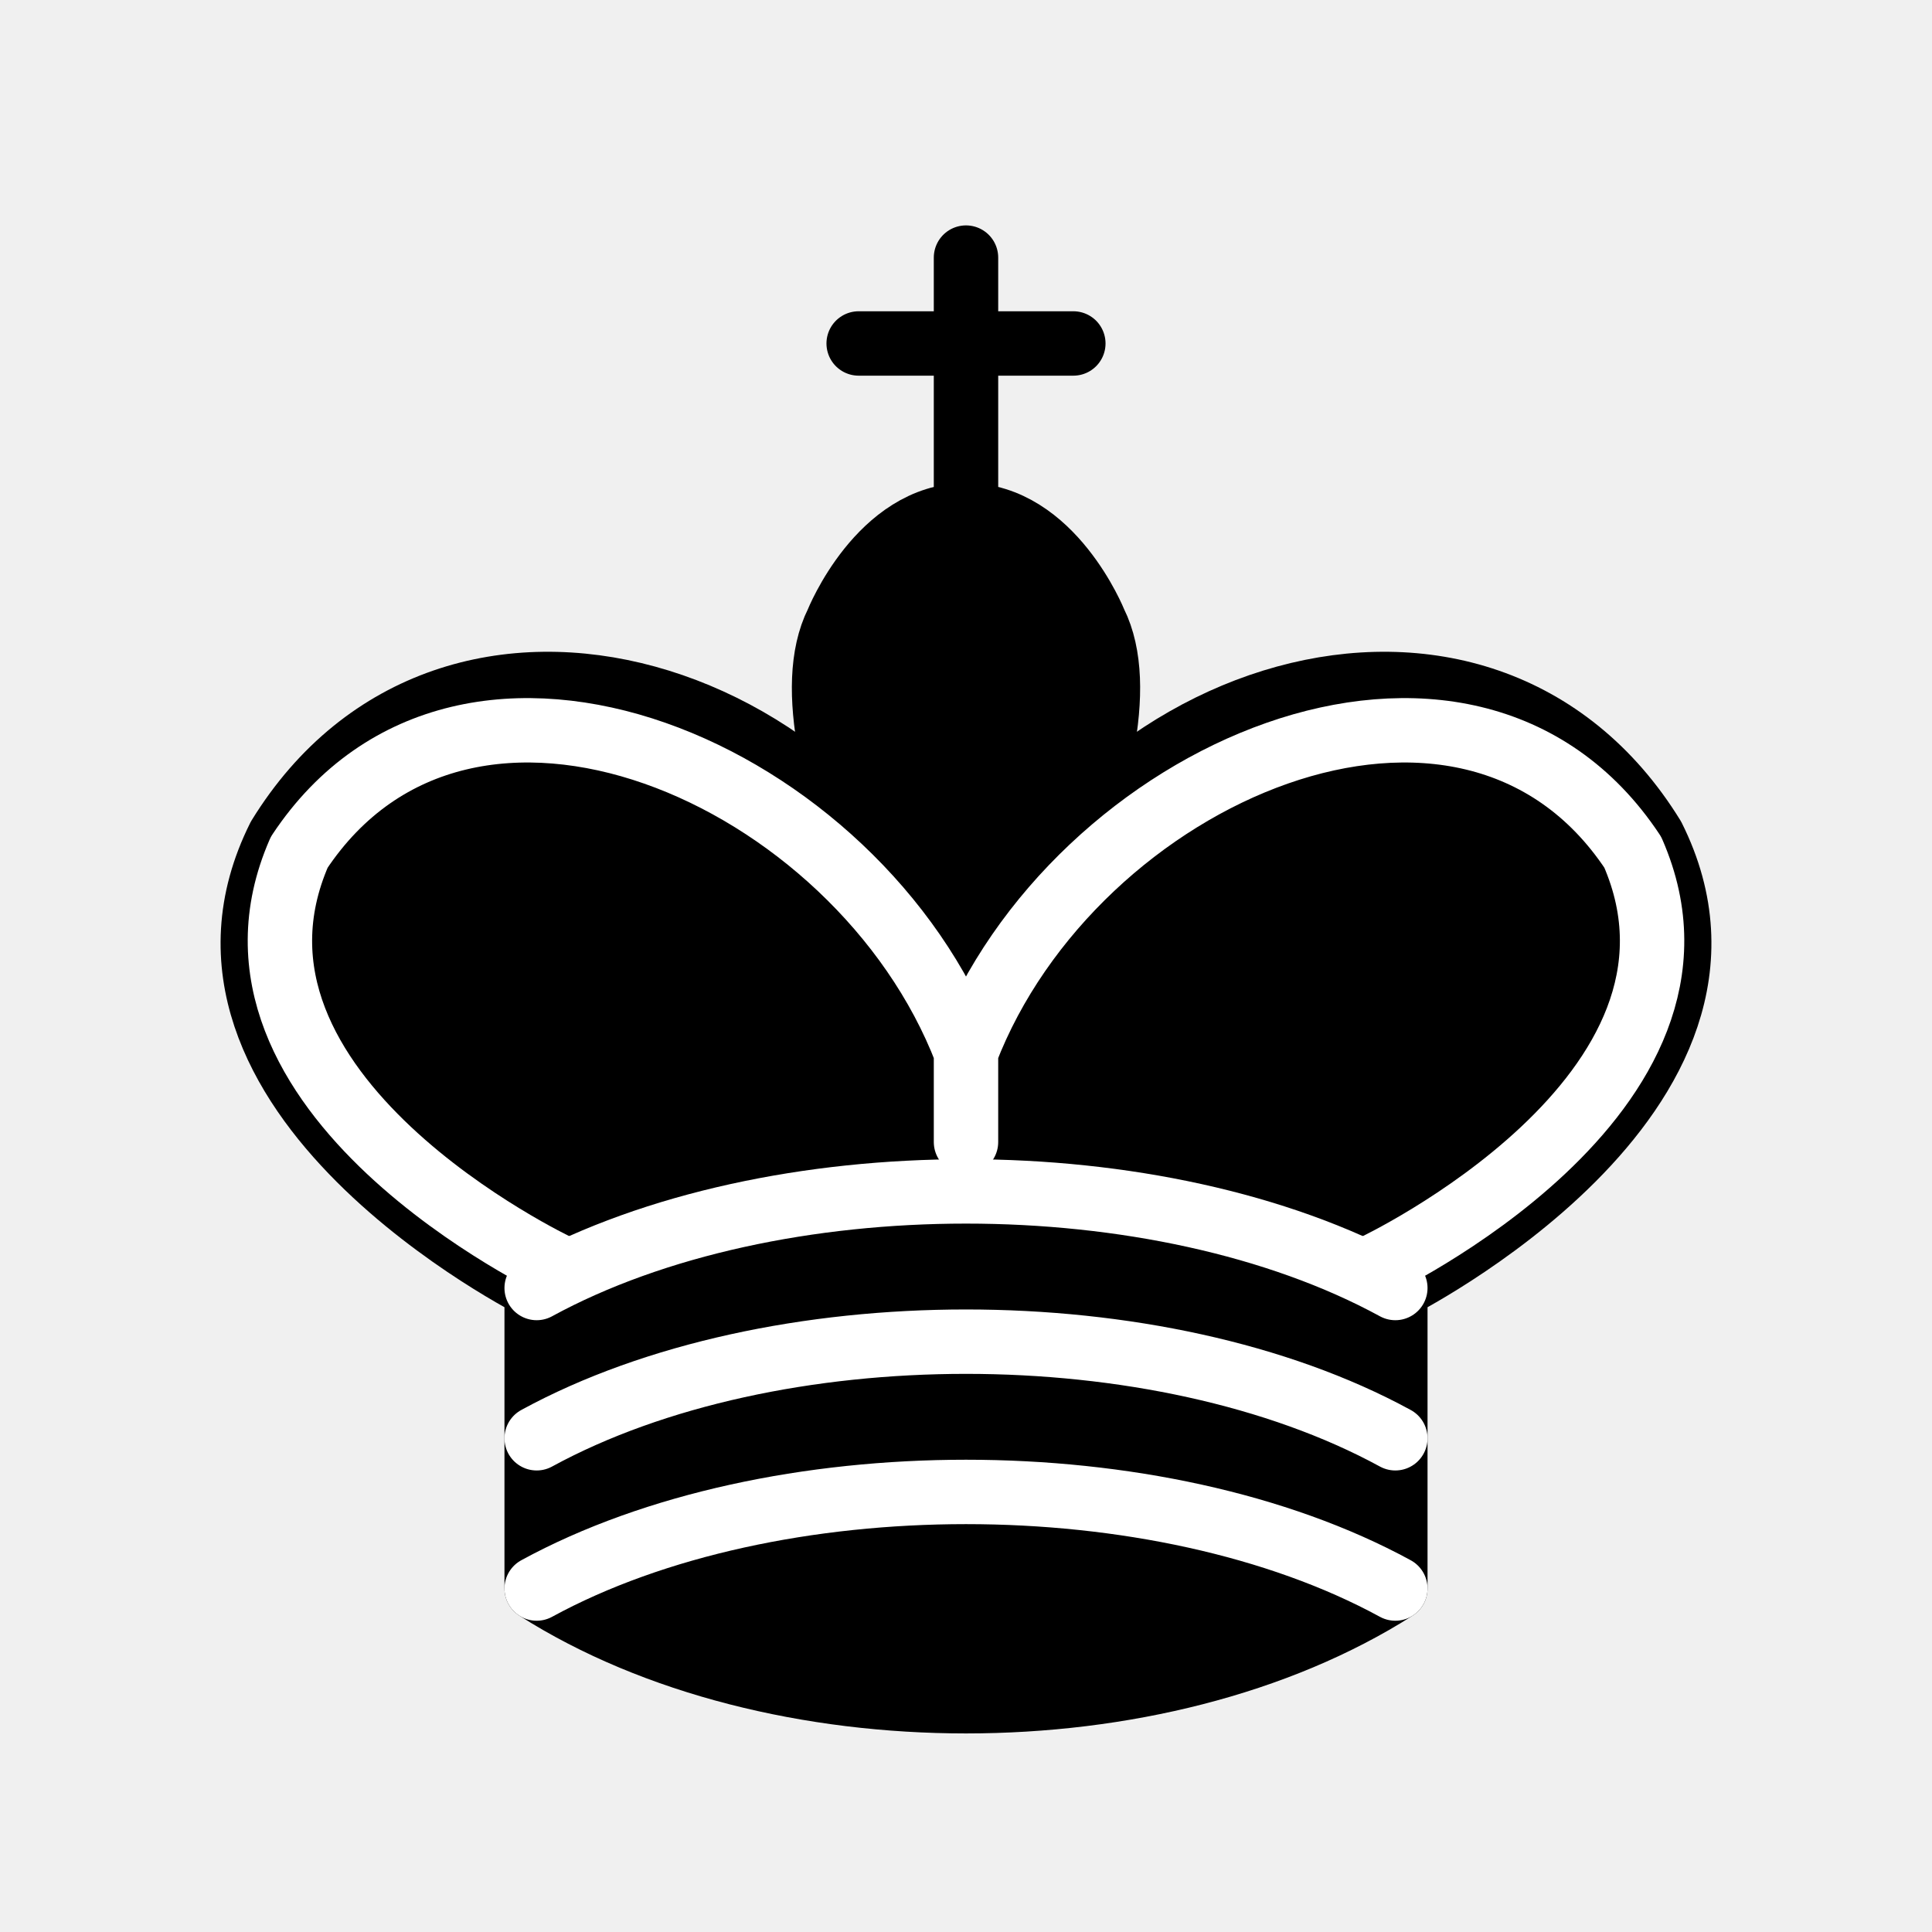
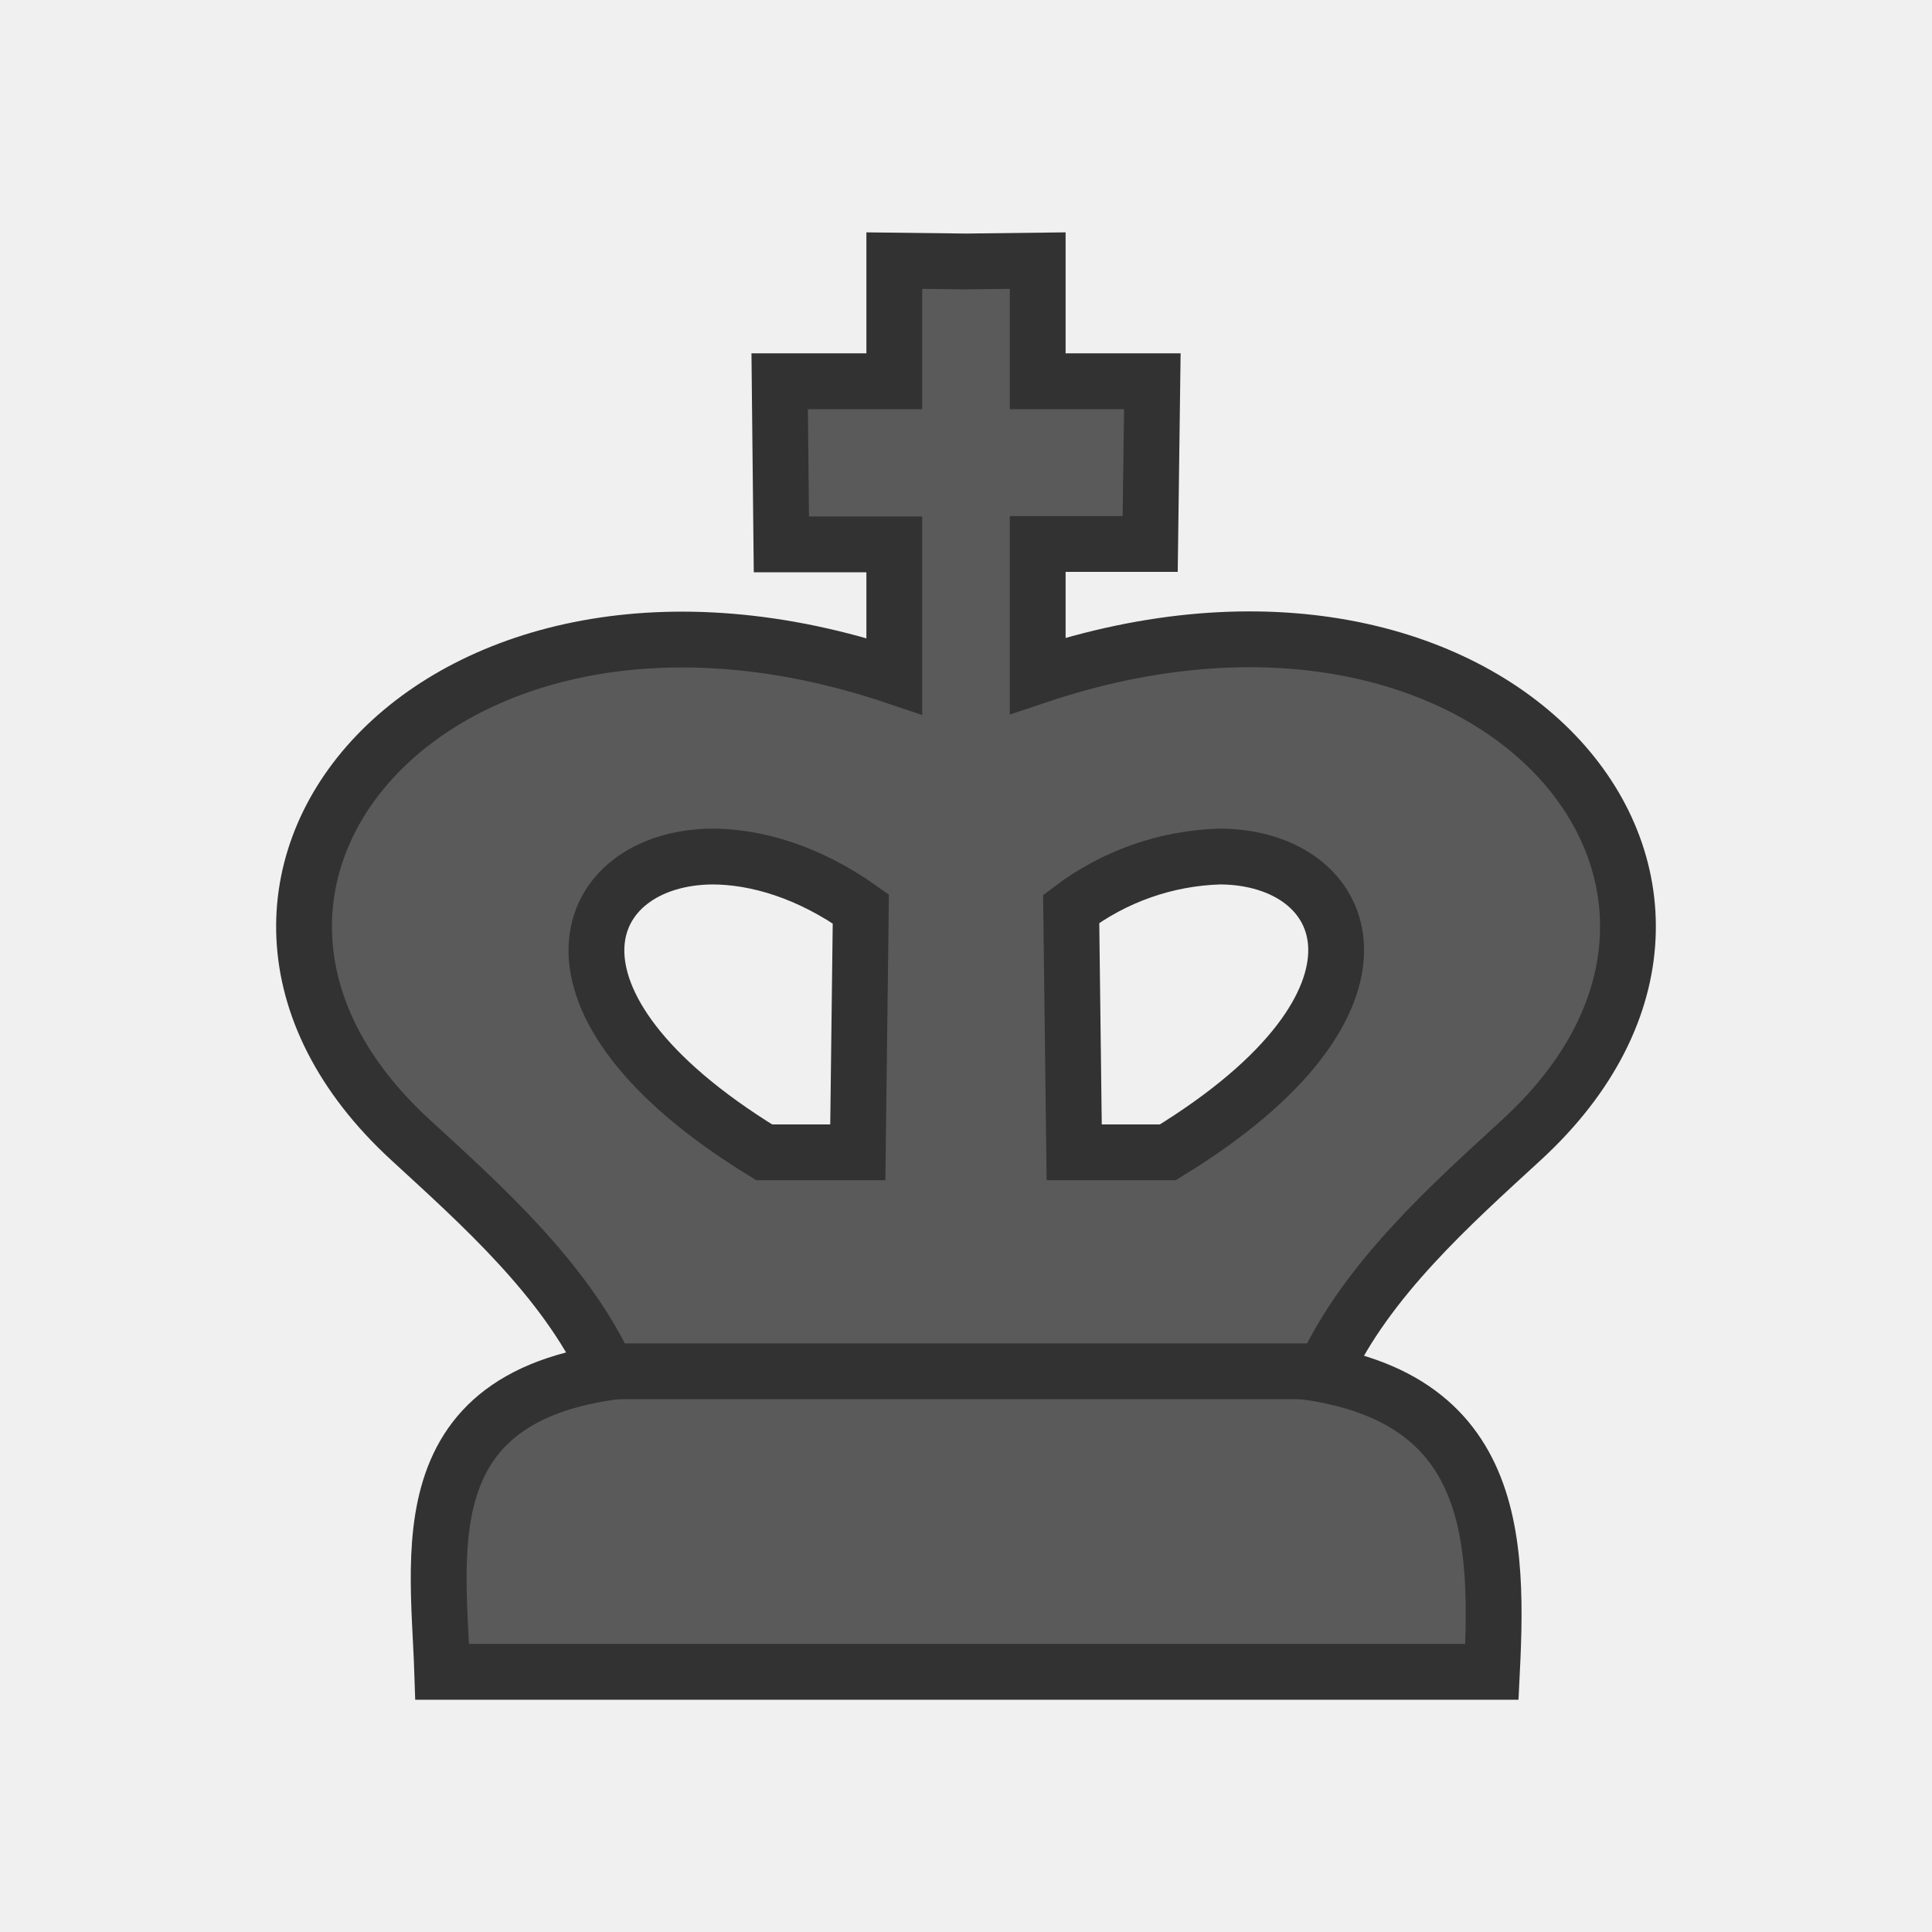
- <svg xmlns="http://www.w3.org/2000/svg" version="1.1" width="45" height="45">
-   <g style="fill:none; fill-opacity:1; fill-rule:evenodd; stroke:#000000; stroke-width:1.5; stroke-linecap:round;stroke-linejoin:round;stroke-miterlimit:4; stroke-dasharray:none; stroke-opacity:1;">
-     <path d="M 22.5,11.63 L 22.5,6" style="fill:none; stroke:#000000; stroke-linejoin:miter;" id="path6570" />
-     <path d="M 22.5,25 C 22.5,25 27,17.5 25.5,14.5 C 25.5,14.5 24.5,12 22.5,12 C 20.5,12 19.5,14.5 19.5,14.5 C 18,17.5 22.5,25 22.5,25" style="fill:#000000;fill-opacity:1; stroke-linecap:butt; stroke-linejoin:miter;" />
-     <path d="M 12.5,37 C 18,40.5 27,40.5 32.5,37 L 32.5,30 C 32.5,30 41.5,25.5 38.5,19.5 C 34.5,13 25,16 22.5,23.5 L 22.5,27 L 22.5,23.5 C 20,16 10.5,13 6.5,19.5 C 3.5,25.5 12.5,30 12.5,30 L 12.5,37" style="fill:#000000; stroke:#000000;" />
-     <path d="M 20,8 L 25,8" style="fill:none; stroke:#000000; stroke-linejoin:miter;" />
-     <path d="M 32,29.5 C 32,29.5 40.5,25.5 38.03,19.85 C 34.15,14 25,18 22.5,24.5 L 22.5,26.6 L 22.5,24.5 C 20,18 10.85,14 6.97,19.85 C 4.5,25.5 13,29.5 13,29.5" style="fill:none; stroke:#ffffff;" />
-     <path d="M 12.5,30 C 18,27 27,27 32.5,30 M 12.5,33.5 C 18,30.5 27,30.5 32.5,33.5 M 12.5,37 C 18,34 27,34 32.5,37" style="fill:none; stroke:#ffffff;" />
-   </g>
+ <svg xmlns="http://www.w3.org/2000/svg" width="45" height="45" fill="#5a5a5a" stroke="#323232" stroke-width="1.3">
+   <path d="M10.3 38.94c-.1-3.02-.9-7.09 5.6-7.09h13c5.91.03 6.02 3.66 5.85 7.09z" fill-rule="evenodd" />
+   <path d="M20.83 6.07v.05h0v2.76h-2.67l.04 3.8h2.63v3.07C10.2 12.18 3.08 20.59 9.55 26.54c1.63 1.5 3.6 3.24 4.6 5.4h16.7c1-2.16 2.97-3.9 4.6-5.4 6.47-5.95-.65-14.36-11.28-10.8v-3.07h2.62l.05-3.79h-2.67V6.07l-1.67.02zm-4.25 13.88c1.04 0 2.26.36 3.47 1.22l-.07 5.67H17.8c-5.72-3.5-4.3-6.87-1.2-6.89zm11.84 0c3.1.02 4.51 3.39-1.22 6.89h-2.18l-.07-5.67a6.03 6.03 0 0 1 3.47-1.22z" />
</svg>
